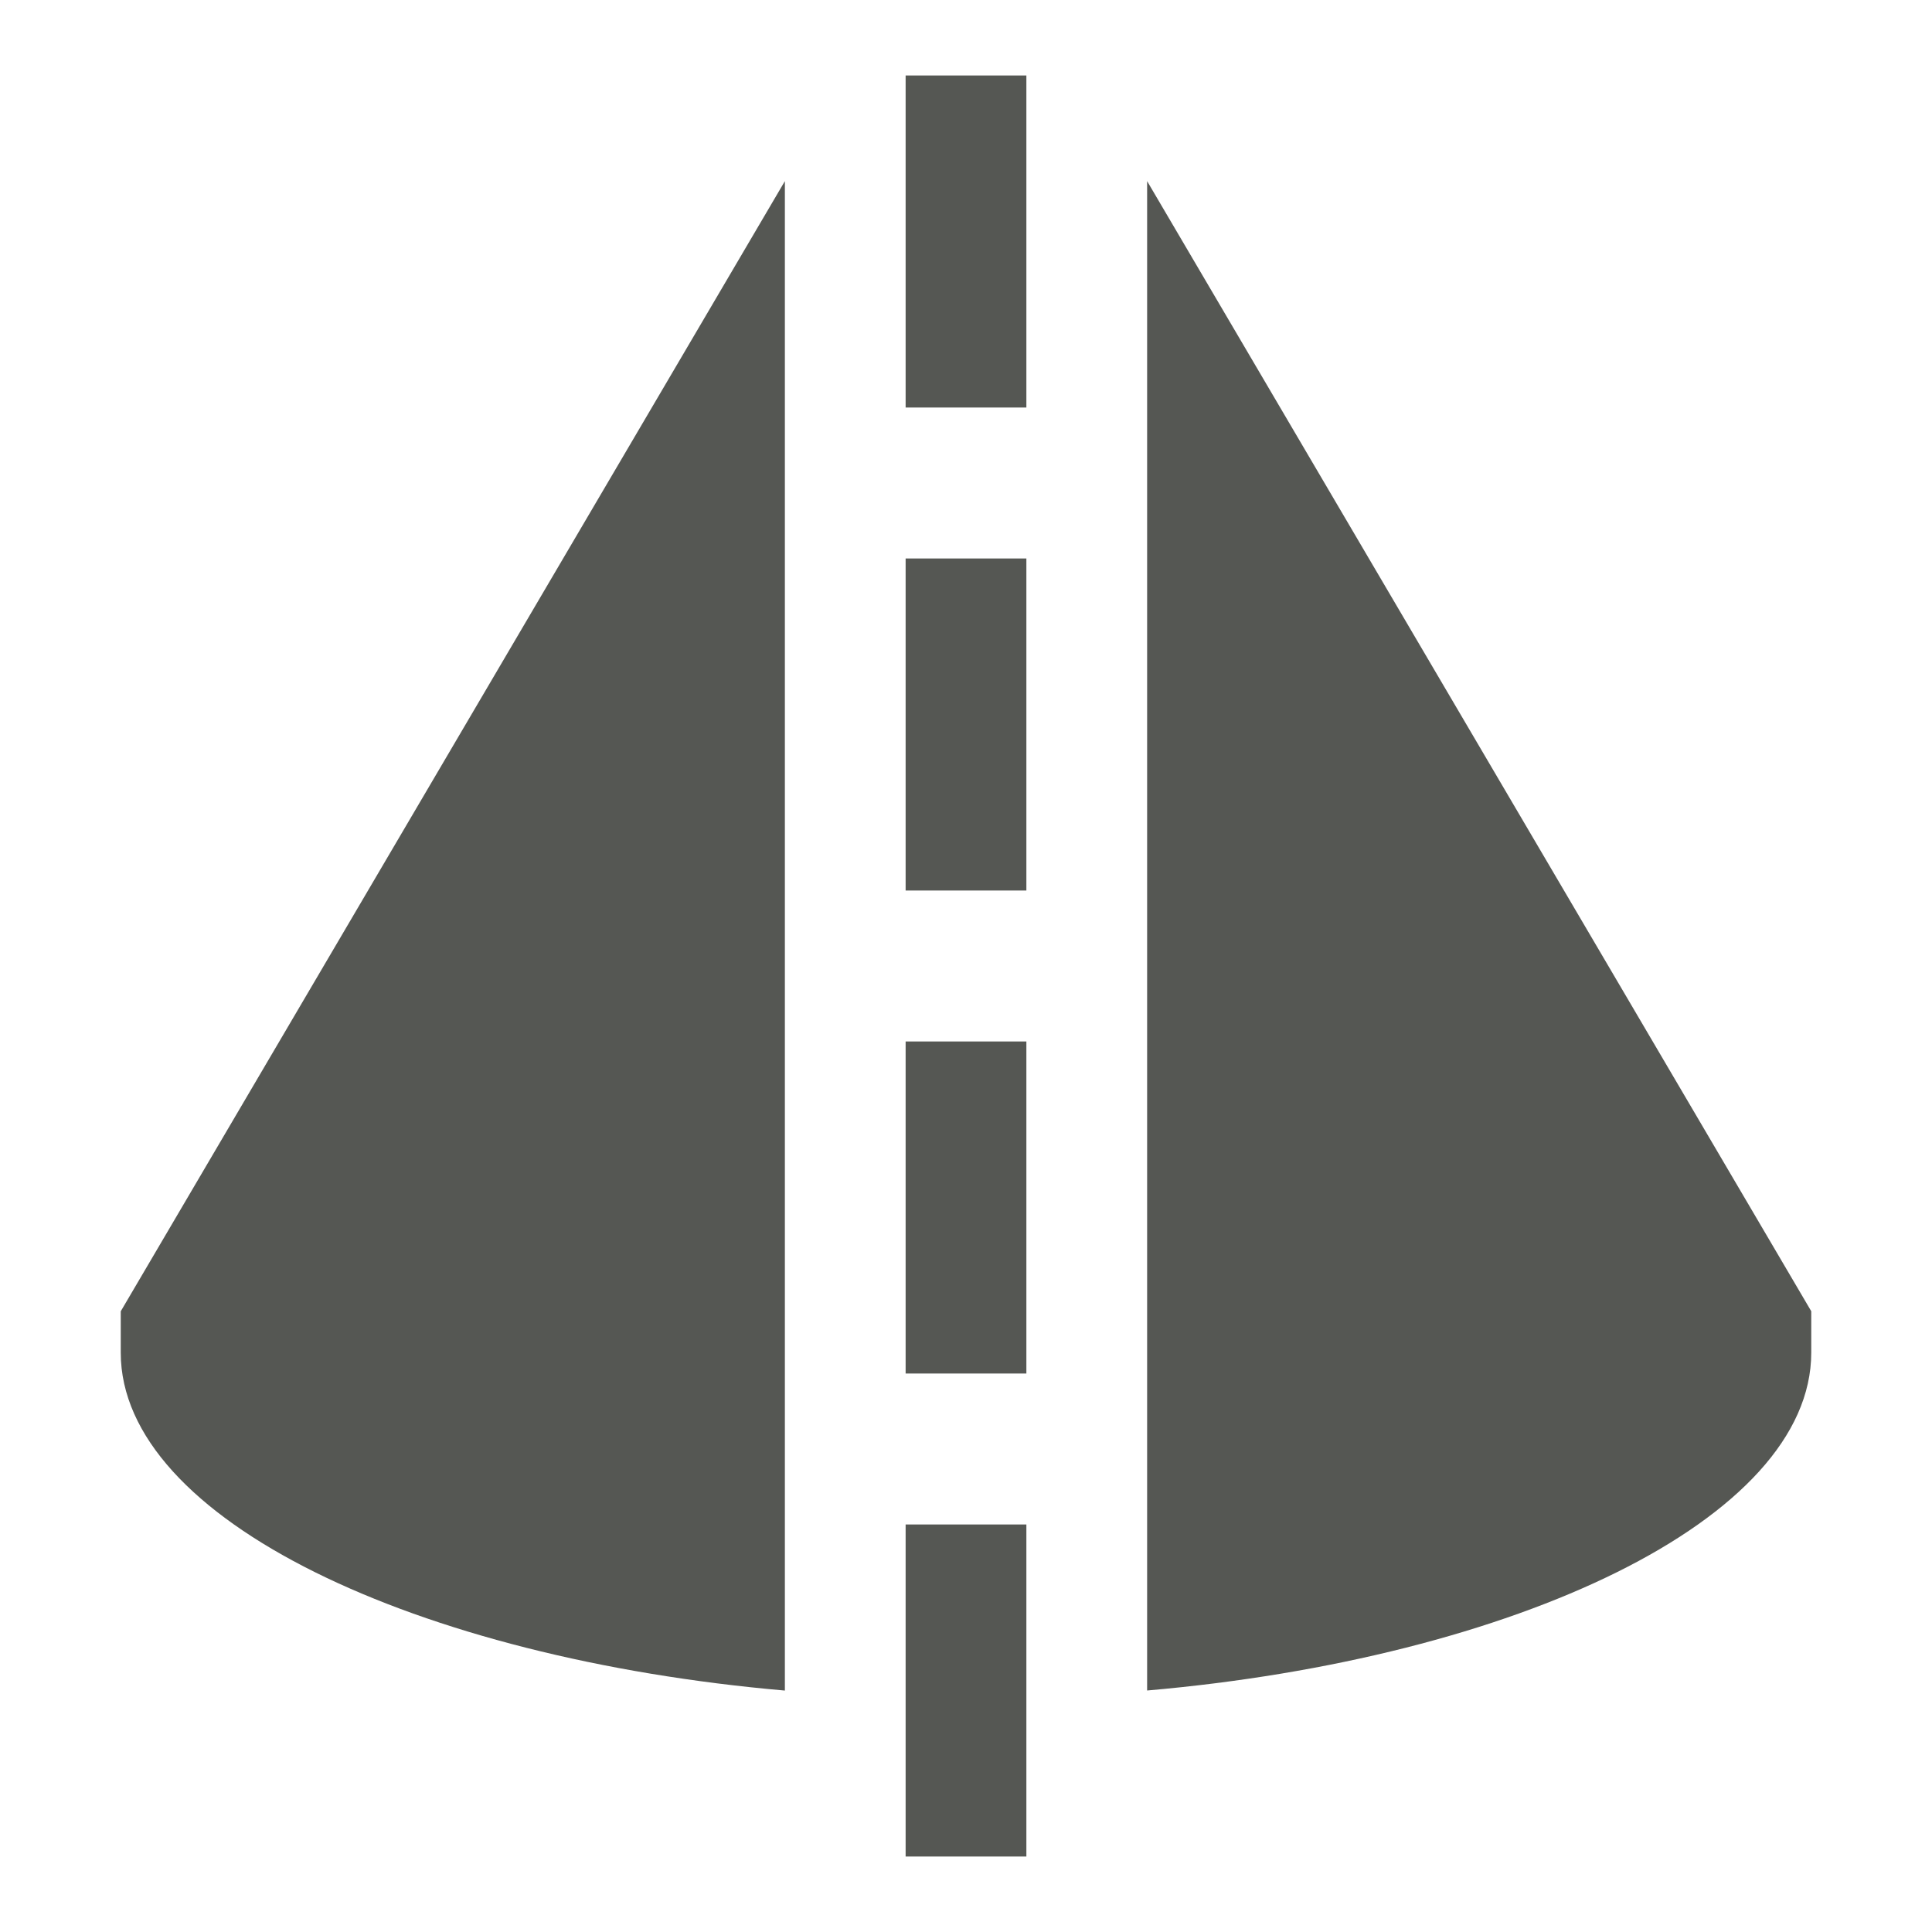
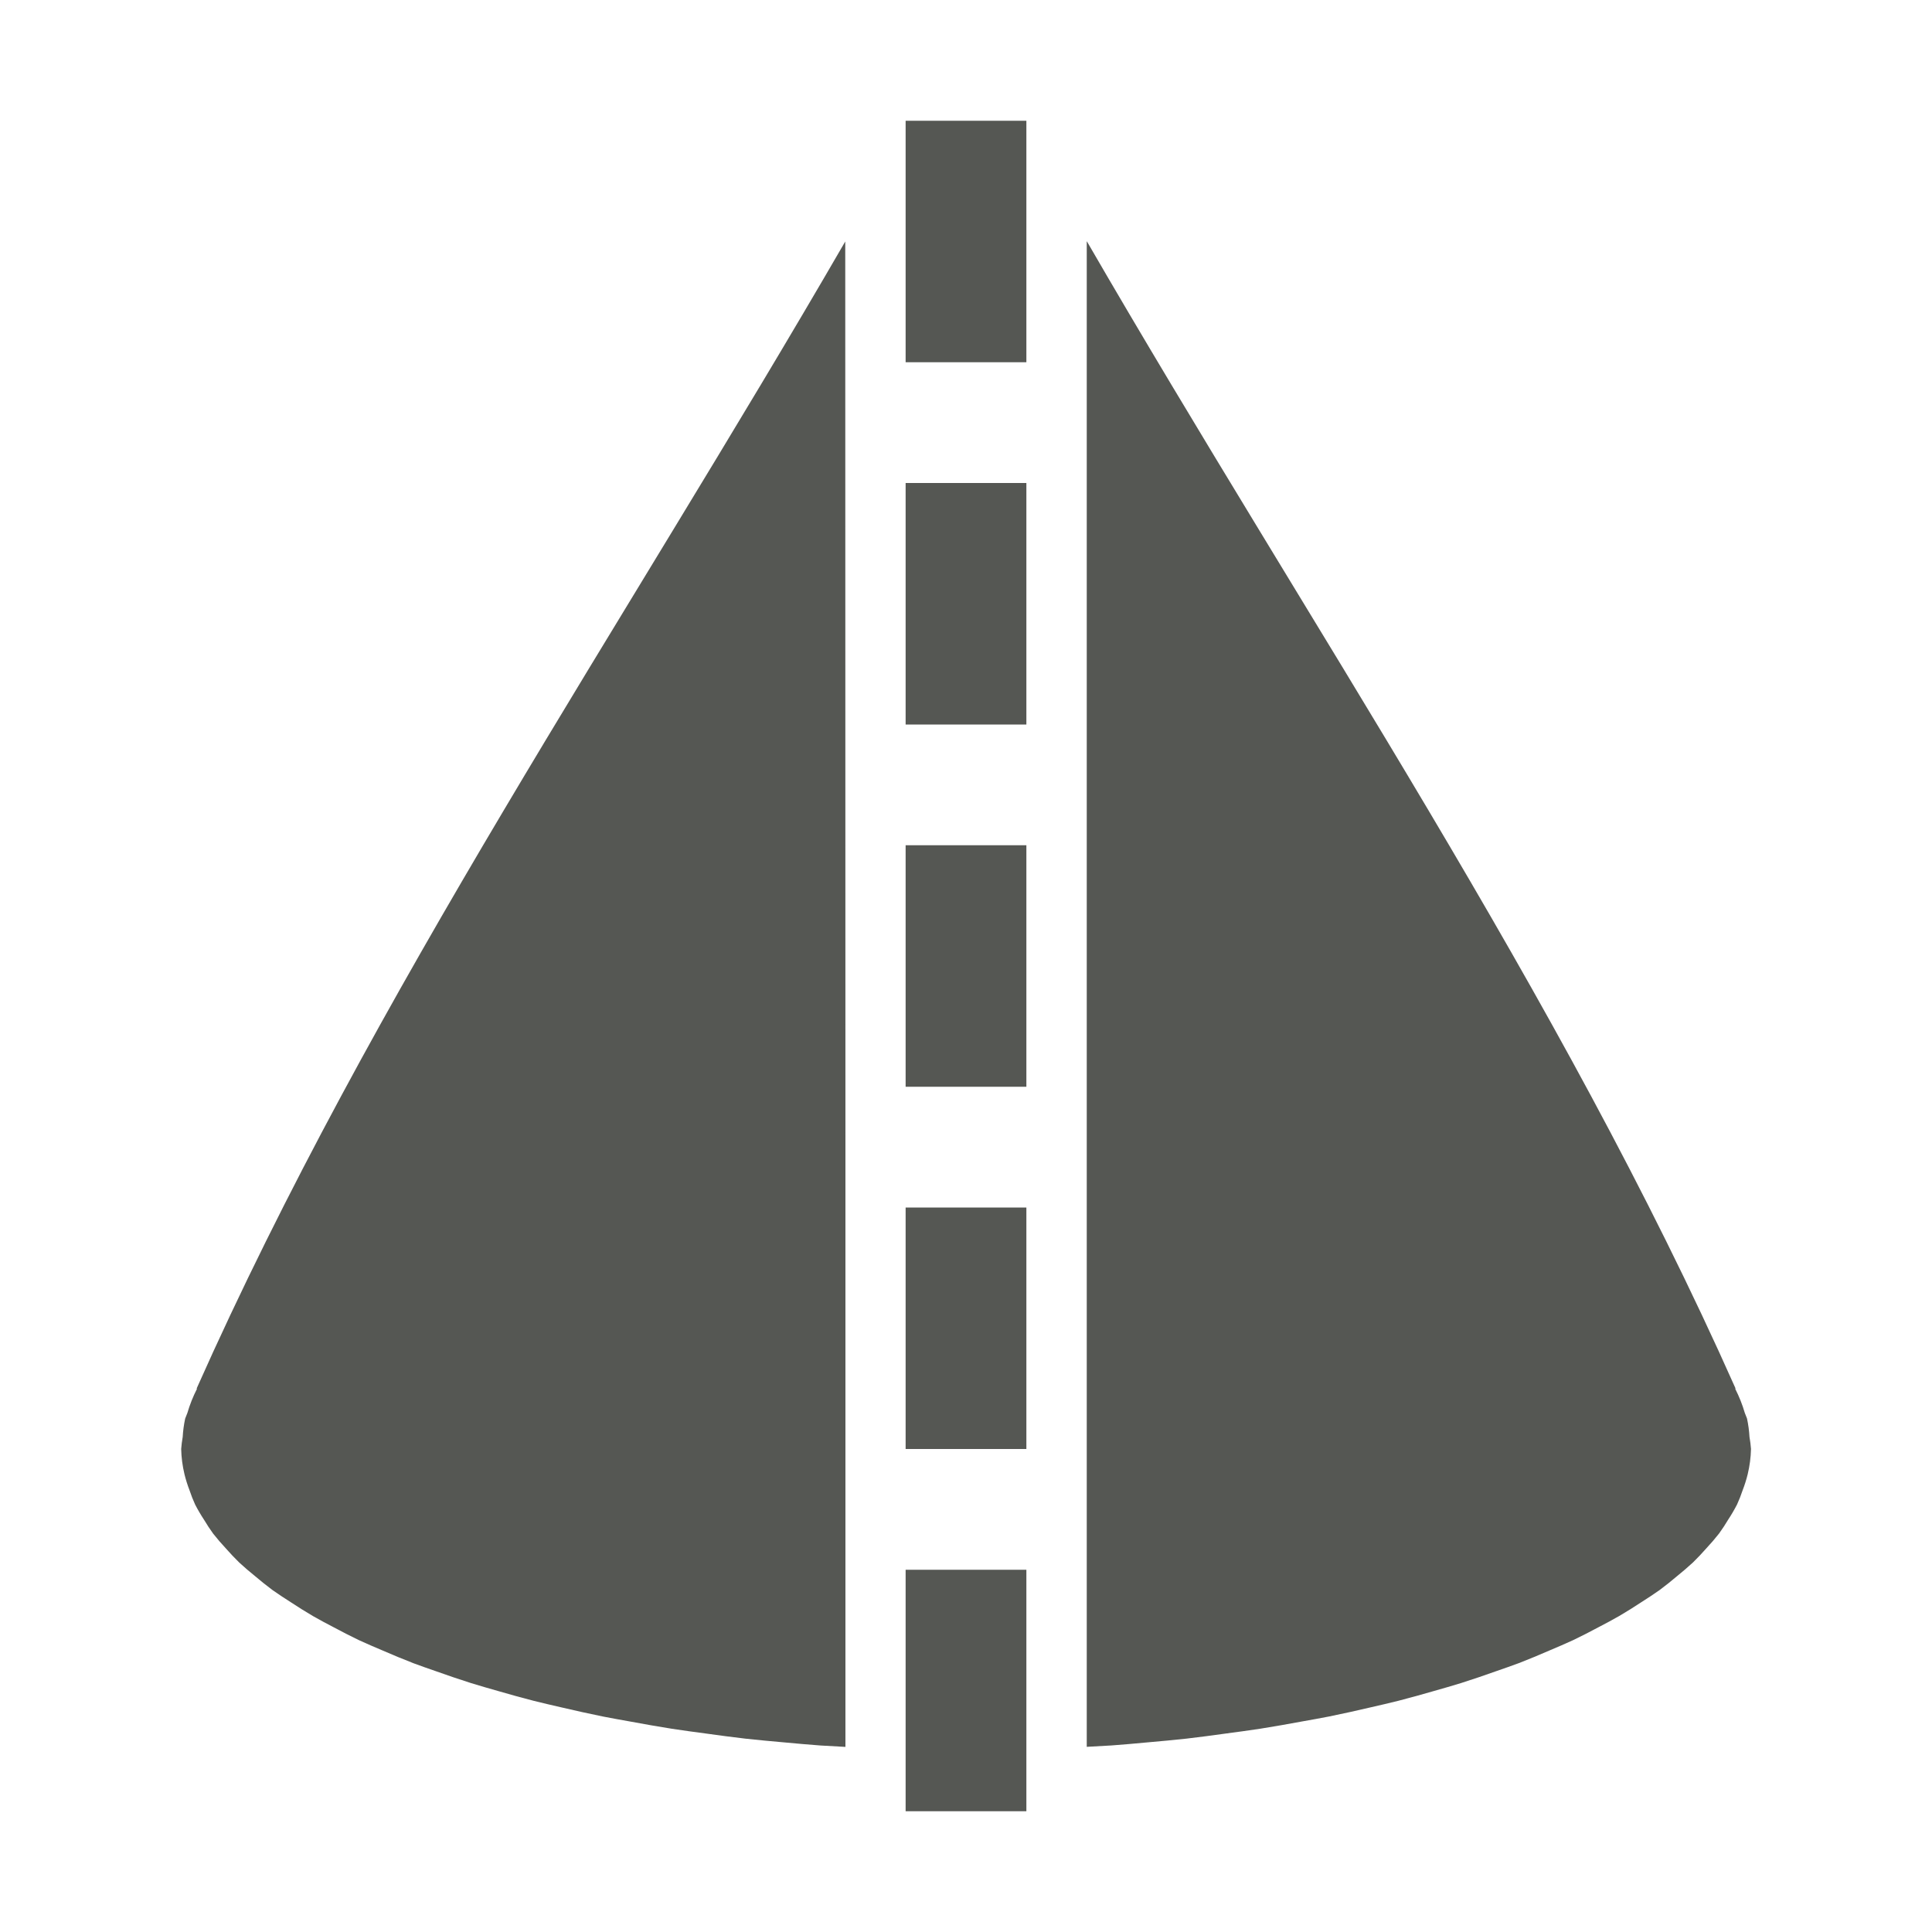
<svg xmlns="http://www.w3.org/2000/svg" height="32" viewBox="0 0 32 32" width="32">
-   <path d="m15 1.25v5.5h2v-5.5zm-2 1.75-11 18.719v.686c0 2.764 4.914 5.066 11 5.596zm6 0v25c6.086-.53 11-2.831 11-5.596v-.686zm-4 6.25v5.5h2v-5.5zm0 8v5.5h2v-5.5zm0 8v5.5h2v-5.5z" fill="#555753" stroke-width="1.333" />
+   <path d="m15 2v4h2v-4zm-1 2c-3.682 6.361-7.825 12.438-10.744 19h.008a13 5 0 0 0 -.16.402 13 5 0 0 0 -.037.094 13 5 0 0 0 -.041.305 13 5 0 0 0 -.025.199 13 5 0 0 0 .055.42 13 5 0 0 0 .084.266 13 5 0 0 0 .092.234 13 5 0 0 0 .15.256 13 5 0 0 0 .148.225 13 5 0 0 0 .215.25 13 5 0 0 0 .217.229 13 5 0 0 0 .264.227 13 5 0 0 0 .287.229 13 5 0 0 0 .299.199 13 5 0 0 0 .375.234 13 5 0 0 0 .344.186 13 5 0 0 0 .414.211 13 5 0 0 0 .389.17 13 5 0 0 0 .516.213 13 5 0 0 0 .369.131 13 5 0 0 0 .582.197 13 5 0 0 0 .447.131 13 5 0 0 0 .596.164 13 5 0 0 0 .461.109 13 5 0 0 0 .682.15 13 5 0 0 0 .457.084 13 5 0 0 0 .686.119 13 5 0 0 0 .572.08 13 5 0 0 0 .648.084 13 5 0 0 0 .645.062 13 5 0 0 0 .596.051 13 5 0 0 0 .412.023v-9.871zm4 0v15.062 9.871a13 5 0 0 0 .412-.023 13 5 0 0 0 .596-.051 13 5 0 0 0 .645-.062 13 5 0 0 0 .648-.084 13 5 0 0 0 .572-.08 13 5 0 0 0 .686-.119 13 5 0 0 0 .457-.084 13 5 0 0 0 .682-.15 13 5 0 0 0 .461-.109 13 5 0 0 0 .596-.164 13 5 0 0 0 .447-.131 13 5 0 0 0 .582-.197 13 5 0 0 0 .369-.131 13 5 0 0 0 .516-.213 13 5 0 0 0 .389-.17 13 5 0 0 0 .414-.211 13 5 0 0 0 .344-.186 13 5 0 0 0 .375-.234 13 5 0 0 0 .299-.199 13 5 0 0 0 .287-.229 13 5 0 0 0 .264-.227 13 5 0 0 0 .217-.229 13 5 0 0 0 .215-.25 13 5 0 0 0 .148-.225 13 5 0 0 0 .15-.256 13 5 0 0 0 .092-.234 13 5 0 0 0 .084-.266 13 5 0 0 0 .055-.42 13 5 0 0 0 -.025-.199 13 5 0 0 0 -.041-.305 13 5 0 0 0 -.037-.094 13 5 0 0 0 -.16-.402h.008c-2.919-6.562-7.062-12.639-10.744-19zm-3 4v4h2v-4zm0 6v4h2v-4zm0 6v4h2v-4zm0 6v4h2v-4z" fill="#555753" stroke-width="1.333" />
</svg>
